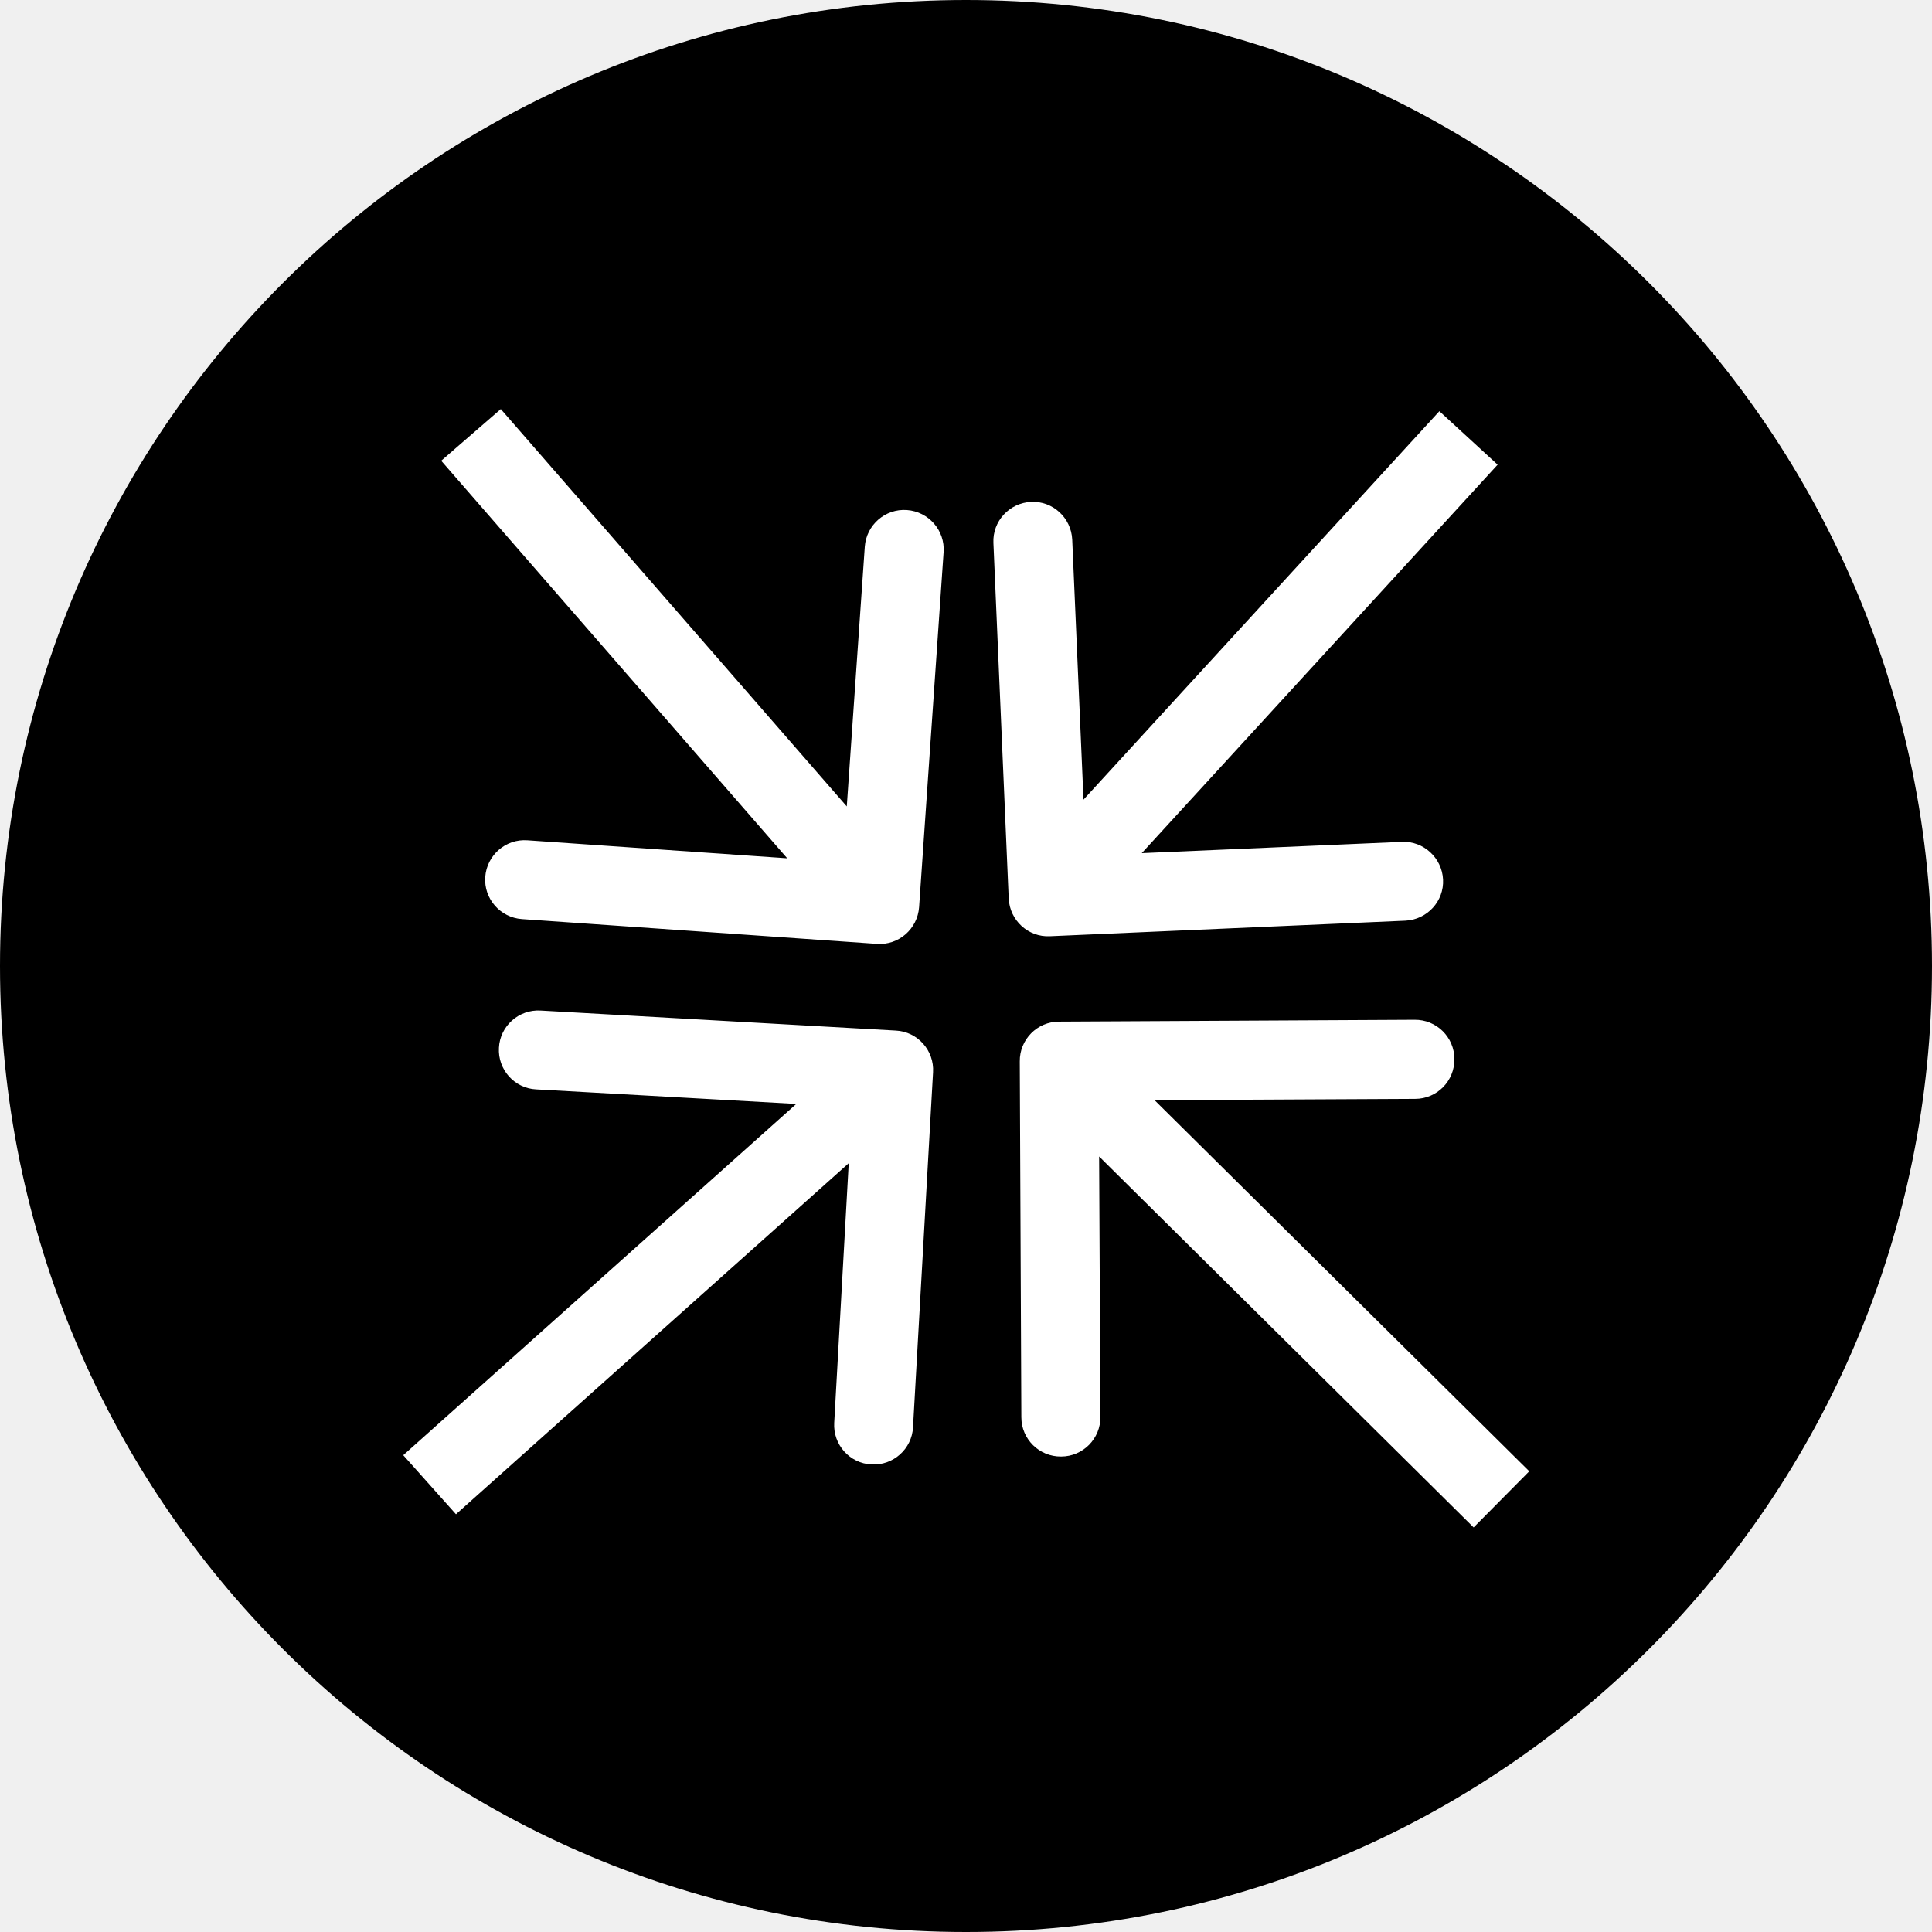
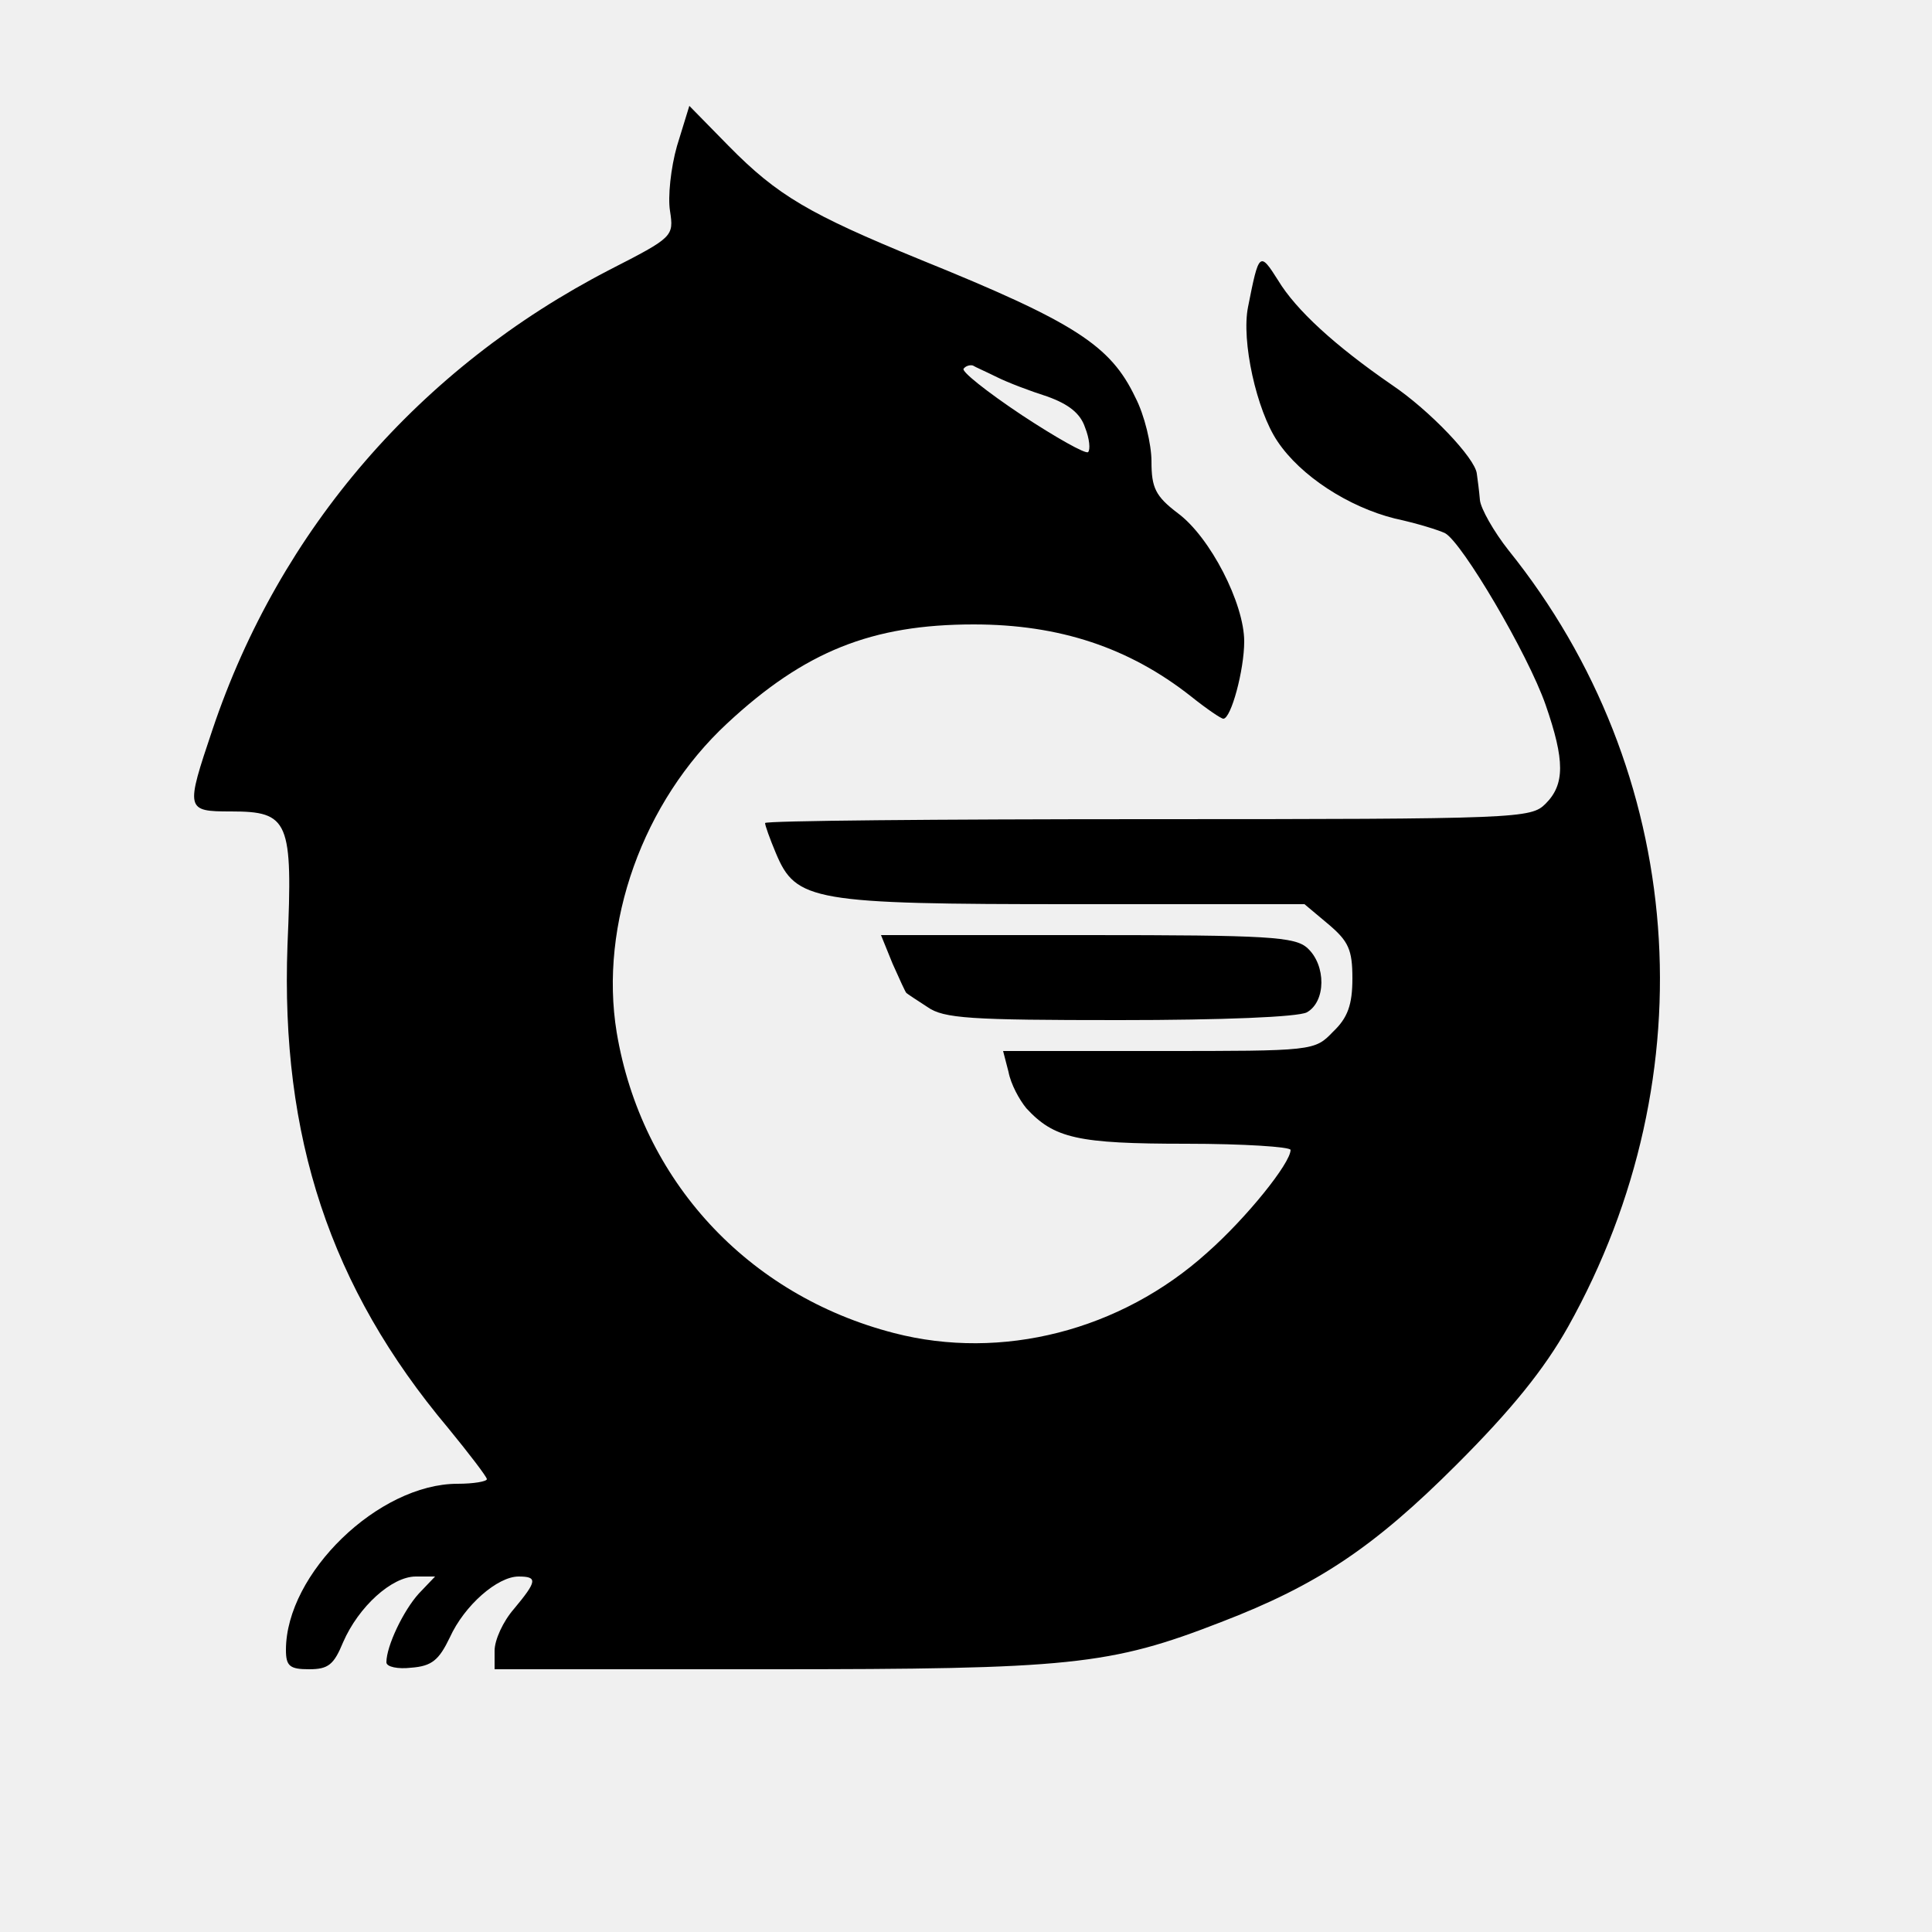
- <svg xmlns="http://www.w3.org/2000/svg" width="96" height="96" fill="none" viewBox="0 0 96 96">
-   <path fill="#000" d="M48 96C74.51 96 96 74.51 96 48C96 21.49 74.51 0 48 0C21.49 0 0 21.49 0 48C0 74.51 21.49 96 48 96Z" />
-   <path fill="#000" d="M43.573 46.901C44.66 46.979 45.59 46.154 45.669 45.08L46.887 27.439C46.965 26.352 46.14 25.422 45.066 25.343C43.979 25.265 43.049 26.09 42.971 27.164L41.884 42.84L26.207 41.754C25.12 41.675 24.19 42.5 24.111 43.574C24.033 44.661 24.858 45.591 25.932 45.669L43.573 46.901ZM46.363 53.279C46.428 52.192 45.59 51.262 44.516 51.209L26.862 50.214C25.774 50.149 24.845 50.987 24.792 52.061C24.727 53.148 25.565 54.078 26.639 54.13L42.329 55.008L41.452 70.698C41.386 71.785 42.224 72.715 43.298 72.767C44.385 72.832 45.315 71.994 45.367 70.92L46.363 53.279ZM52.623 50.764C51.536 50.764 50.659 51.655 50.672 52.742L50.75 70.422C50.75 71.51 51.641 72.387 52.728 72.374C53.815 72.374 54.692 71.483 54.679 70.396L54.601 54.68L70.317 54.602C71.404 54.602 72.281 53.711 72.268 52.624C72.268 51.537 71.378 50.659 70.291 50.672L52.623 50.764ZM50.122 44.648C50.174 45.735 51.091 46.573 52.165 46.521L69.832 45.748C70.919 45.696 71.758 44.779 71.705 43.705C71.653 42.631 70.736 41.78 69.662 41.832L53.959 42.513L53.278 26.81C53.225 25.723 52.309 24.885 51.235 24.937C50.148 24.989 49.31 25.906 49.362 26.98L50.122 44.648ZM21.924 22.894L42.224 46.219L45.184 43.639L24.884 20.327L21.924 22.894ZM22.657 75.242L45.721 54.628L43.102 51.694L20.038 72.308L22.657 75.242ZM75.988 73.107L54.011 51.34L51.248 54.13L73.224 75.897L75.988 73.107ZM71.522 20.432L50.632 43.233L53.527 45.892L74.416 23.09L71.522 20.432Z" />
-   <path fill="#fff" d="M43.573 46.901C44.66 46.979 45.59 46.154 45.669 45.08L46.887 27.439C46.965 26.352 46.14 25.422 45.066 25.343C43.979 25.265 43.049 26.09 42.971 27.164L41.884 42.84L26.207 41.754C25.12 41.675 24.19 42.5 24.111 43.574C24.033 44.661 24.858 45.591 25.932 45.669L43.573 46.901ZM46.363 53.279C46.428 52.192 45.59 51.262 44.516 51.209L26.862 50.214C25.774 50.149 24.845 50.987 24.792 52.061C24.727 53.148 25.565 54.078 26.639 54.13L42.329 55.008L41.452 70.698C41.386 71.785 42.224 72.715 43.298 72.767C44.385 72.832 45.315 71.994 45.367 70.92L46.363 53.279ZM52.623 50.764C51.536 50.764 50.659 51.655 50.672 52.742L50.75 70.422C50.75 71.51 51.641 72.387 52.728 72.374C53.815 72.374 54.692 71.483 54.679 70.396L54.601 54.68L70.317 54.602C71.404 54.602 72.281 53.711 72.268 52.624C72.268 51.537 71.378 50.659 70.291 50.672L52.623 50.764ZM50.122 44.648C50.174 45.735 51.091 46.573 52.165 46.521L69.832 45.748C70.919 45.696 71.758 44.779 71.705 43.705C71.653 42.631 70.736 41.78 69.662 41.832L53.959 42.513L53.278 26.81C53.225 25.723 52.309 24.885 51.235 24.937C50.148 24.989 49.31 25.906 49.362 26.98L50.122 44.648ZM21.924 22.894L42.224 46.219L45.184 43.639L24.884 20.327L21.924 22.894ZM22.657 75.242L45.721 54.628L43.102 51.694L20.038 72.308L22.657 75.242ZM75.988 73.107L54.011 51.34L51.248 54.13L73.224 75.897L75.988 73.107ZM71.522 20.432L50.632 43.233L53.527 45.892L74.416 23.09L71.522 20.432Z" />
+ <svg xmlns="http://www.w3.org/2000/svg" version="1.0" width="250pt" height="250pt" viewBox="0 0 250 250" preserveAspectRatio="xMidYMid meet">
+   <g transform="translate(0,250) scale(0.1,-0.1)" fill="#000000" stroke="none">
+     <path d="M876 2311 c-8 -28 -12 -66 -9 -84 5 -33 4 -34 -78 -76 -246 -127 -427 -336 -514 -595 -35 -104 -35 -106 24 -106 75 0 80 -12 73 -173 -9 -248 55 -443 208 -625 27 -33 50 -63 50 -66 0 -3 -17 -6 -38 -6 -102 0 -222 -116 -222 -215 0 -21 5 -25 30 -25 25 0 32 6 44 35 20 46 63 85 94 85 l25 0 -21 -22 c-20 -22 -42 -68 -42 -89 0 -6 15 -9 32 -7 27 2 36 10 50 39 19 42 62 79 89 79 25 0 24 -6 -6 -42 -14 -16 -25 -40 -25 -54 l0 -24 355 0 c390 0 441 5 585 61 125 48 198 97 305 204 71 71 113 123 144 178 183 327 153 719 -77 1005 -19 24 -36 54 -37 65 -1 12 -3 27 -4 34 -2 20 -61 82 -110 115 -74 51 -124 97 -147 135 -24 38 -25 37 -39 -34 -9 -44 11 -134 38 -174 30 -45 92 -85 152 -100 28 -6 57 -15 65 -19 22 -12 107 -156 130 -222 25 -72 25 -103 0 -128 -19 -19 -33 -20 -515 -20 -272 0 -495 -2 -495 -5 0 -3 6 -20 14 -39 26 -62 47 -66 384 -66 l300 0 31 -26 c26 -22 31 -33 31 -70 0 -34 -6 -51 -25 -69 -24 -25 -25 -25 -226 -25 l-201 0 7 -27 c3 -16 14 -36 23 -47 36 -39 66 -46 207 -46 74 0 135 -4 135 -8 0 -17 -57 -88 -108 -133 -112 -101 -266 -140 -405 -104 -190 49 -327 198 -359 389 -23 140 34 299 143 400 100 93 187 128 319 128 111 0 201 -30 281 -93 20 -16 39 -29 42 -29 10 0 27 63 27 100 0 49 -44 135 -86 166 -29 22 -34 33 -34 67 0 22 -9 60 -21 83 -32 67 -78 97 -278 178 -144 59 -185 83 -248 147 l-51 52 -16 -52z m414 -299 c14 -7 43 -18 65 -25 28 -10 43 -22 49 -40 6 -15 7 -29 4 -32 -3 -3 -42 19 -86 48 -45 30 -79 57 -75 60 3 4 9 5 12 4 3 -2 17 -8 31 -15z" />
+     <path d="M1155 1253 c9 -20 17 -38 18 -38 1 -1 13 -9 27 -18 21 -15 56 -17 248 -17 135 0 231 4 243 10 25 14 25 61 1 83 -16 15 -51 17 -285 17 l-267 0 15 -37z" />
+   </g>
</svg>
